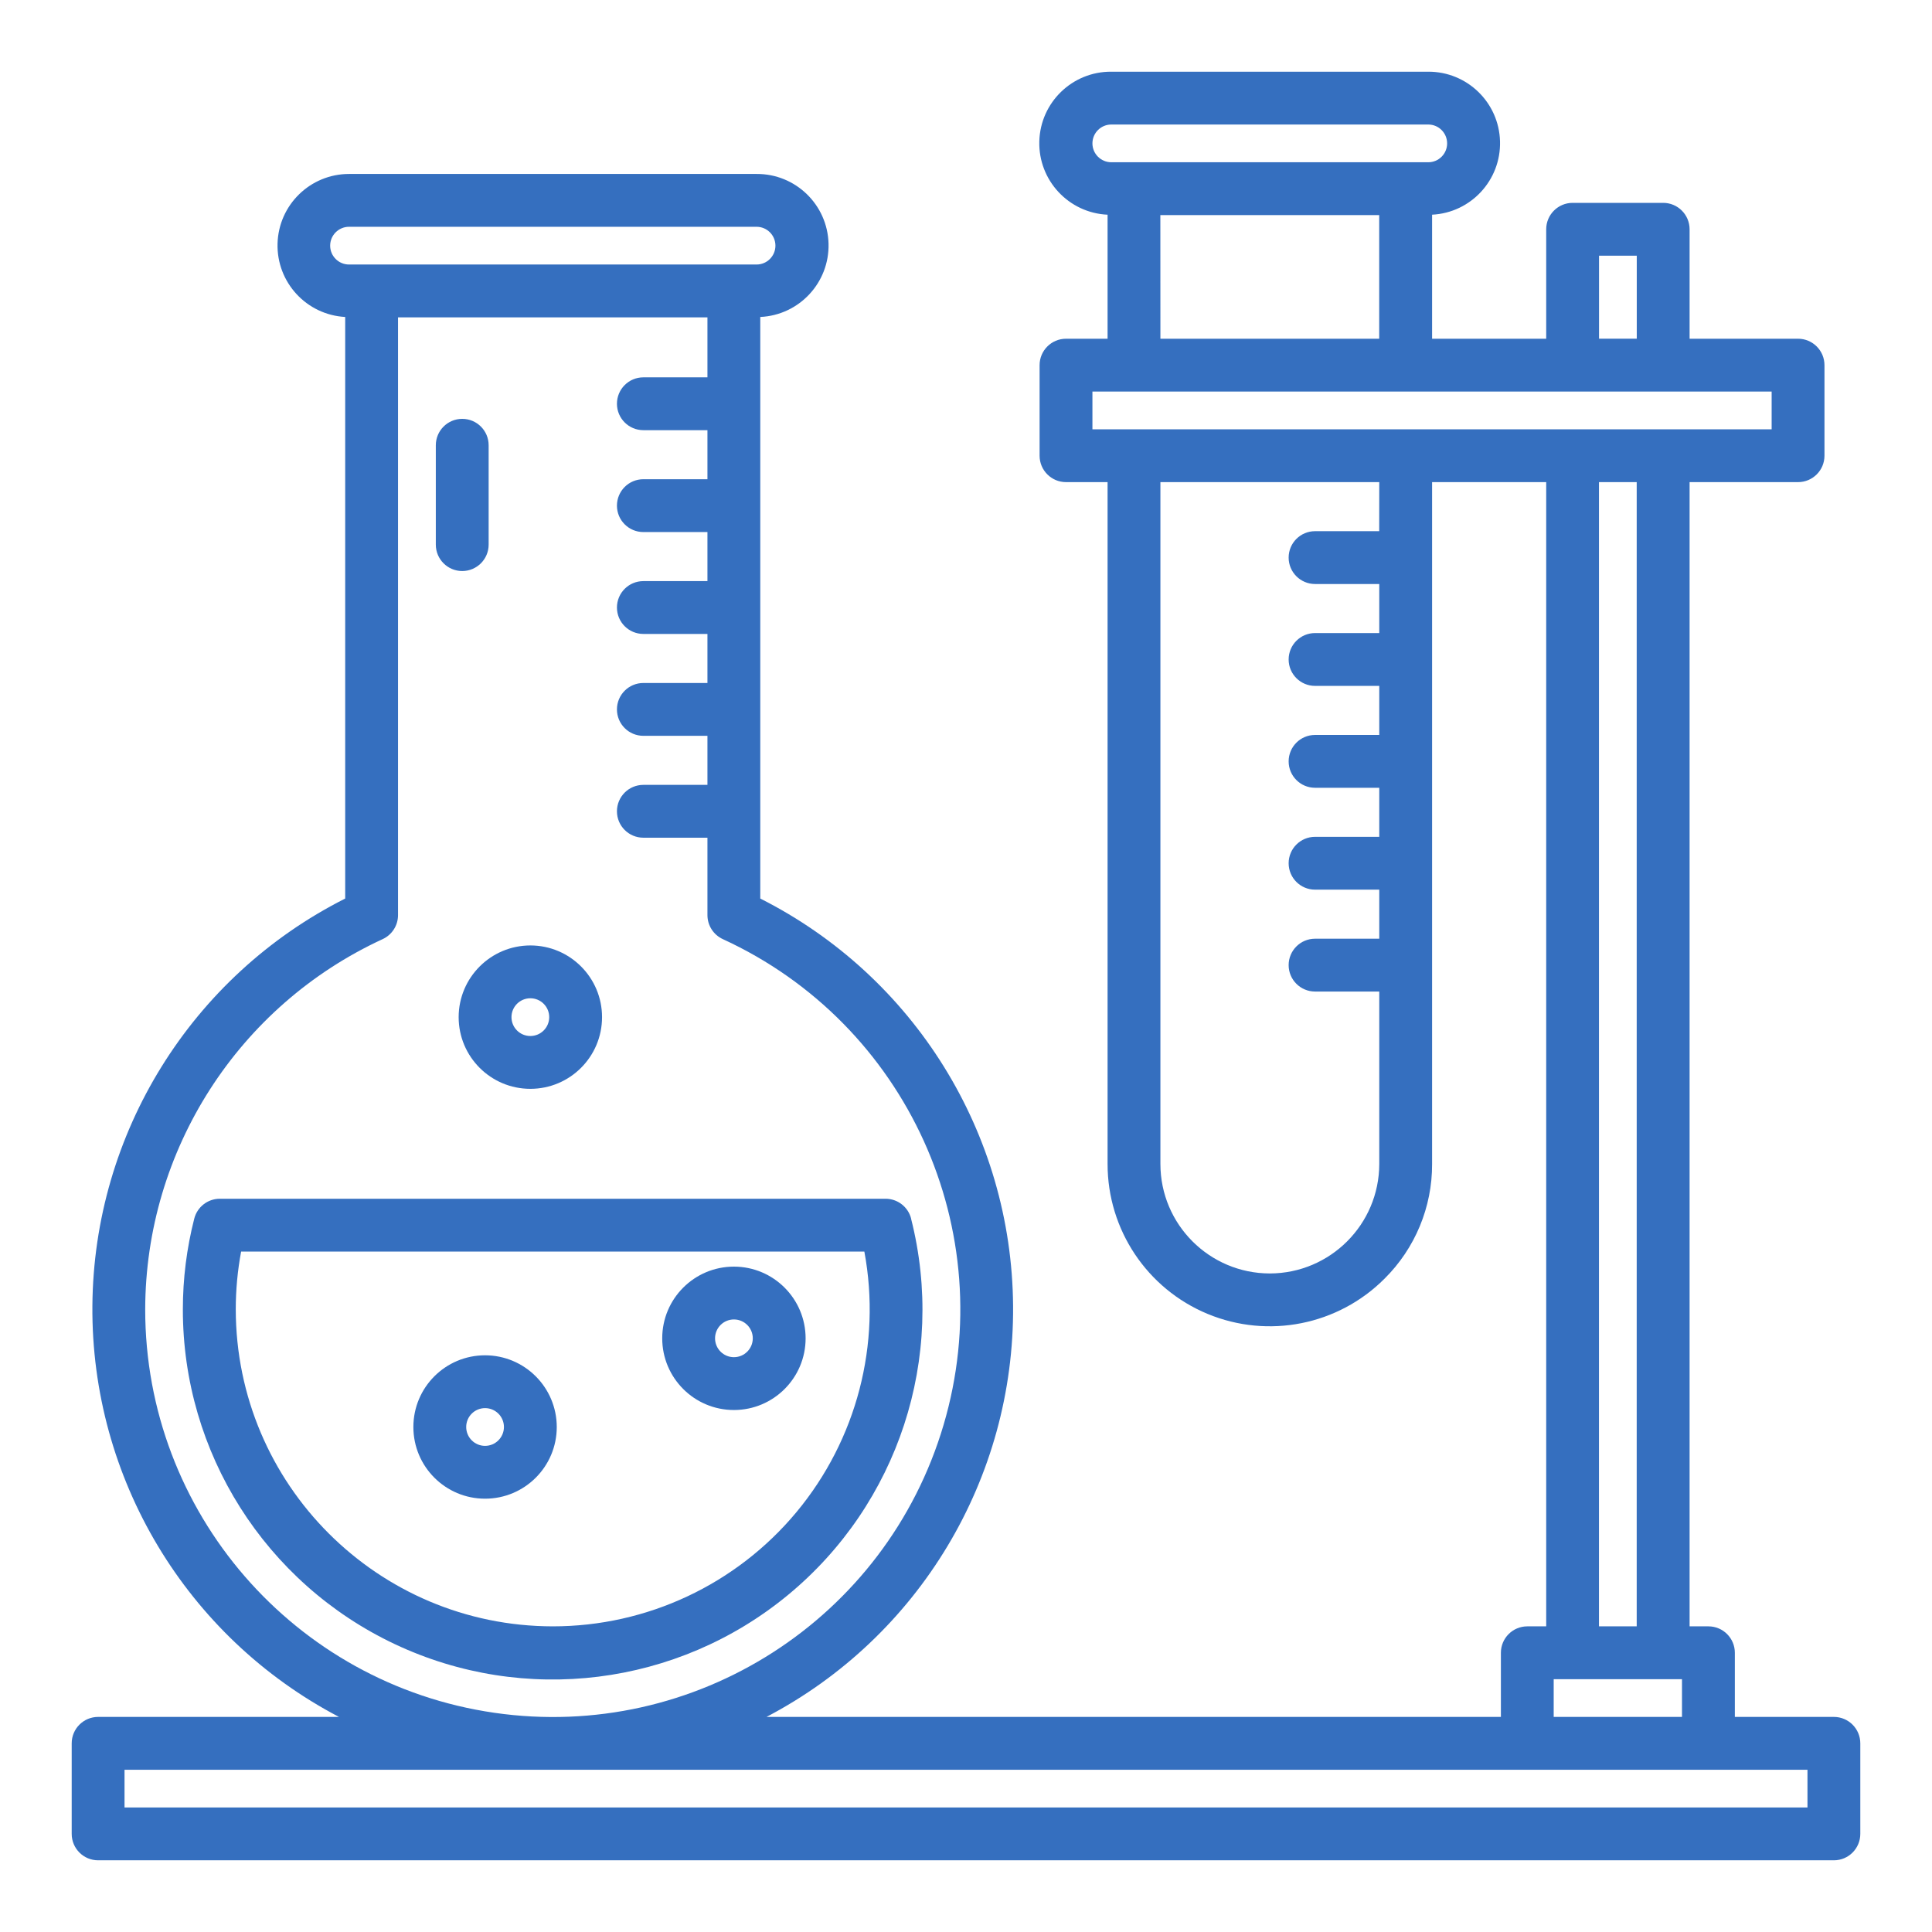
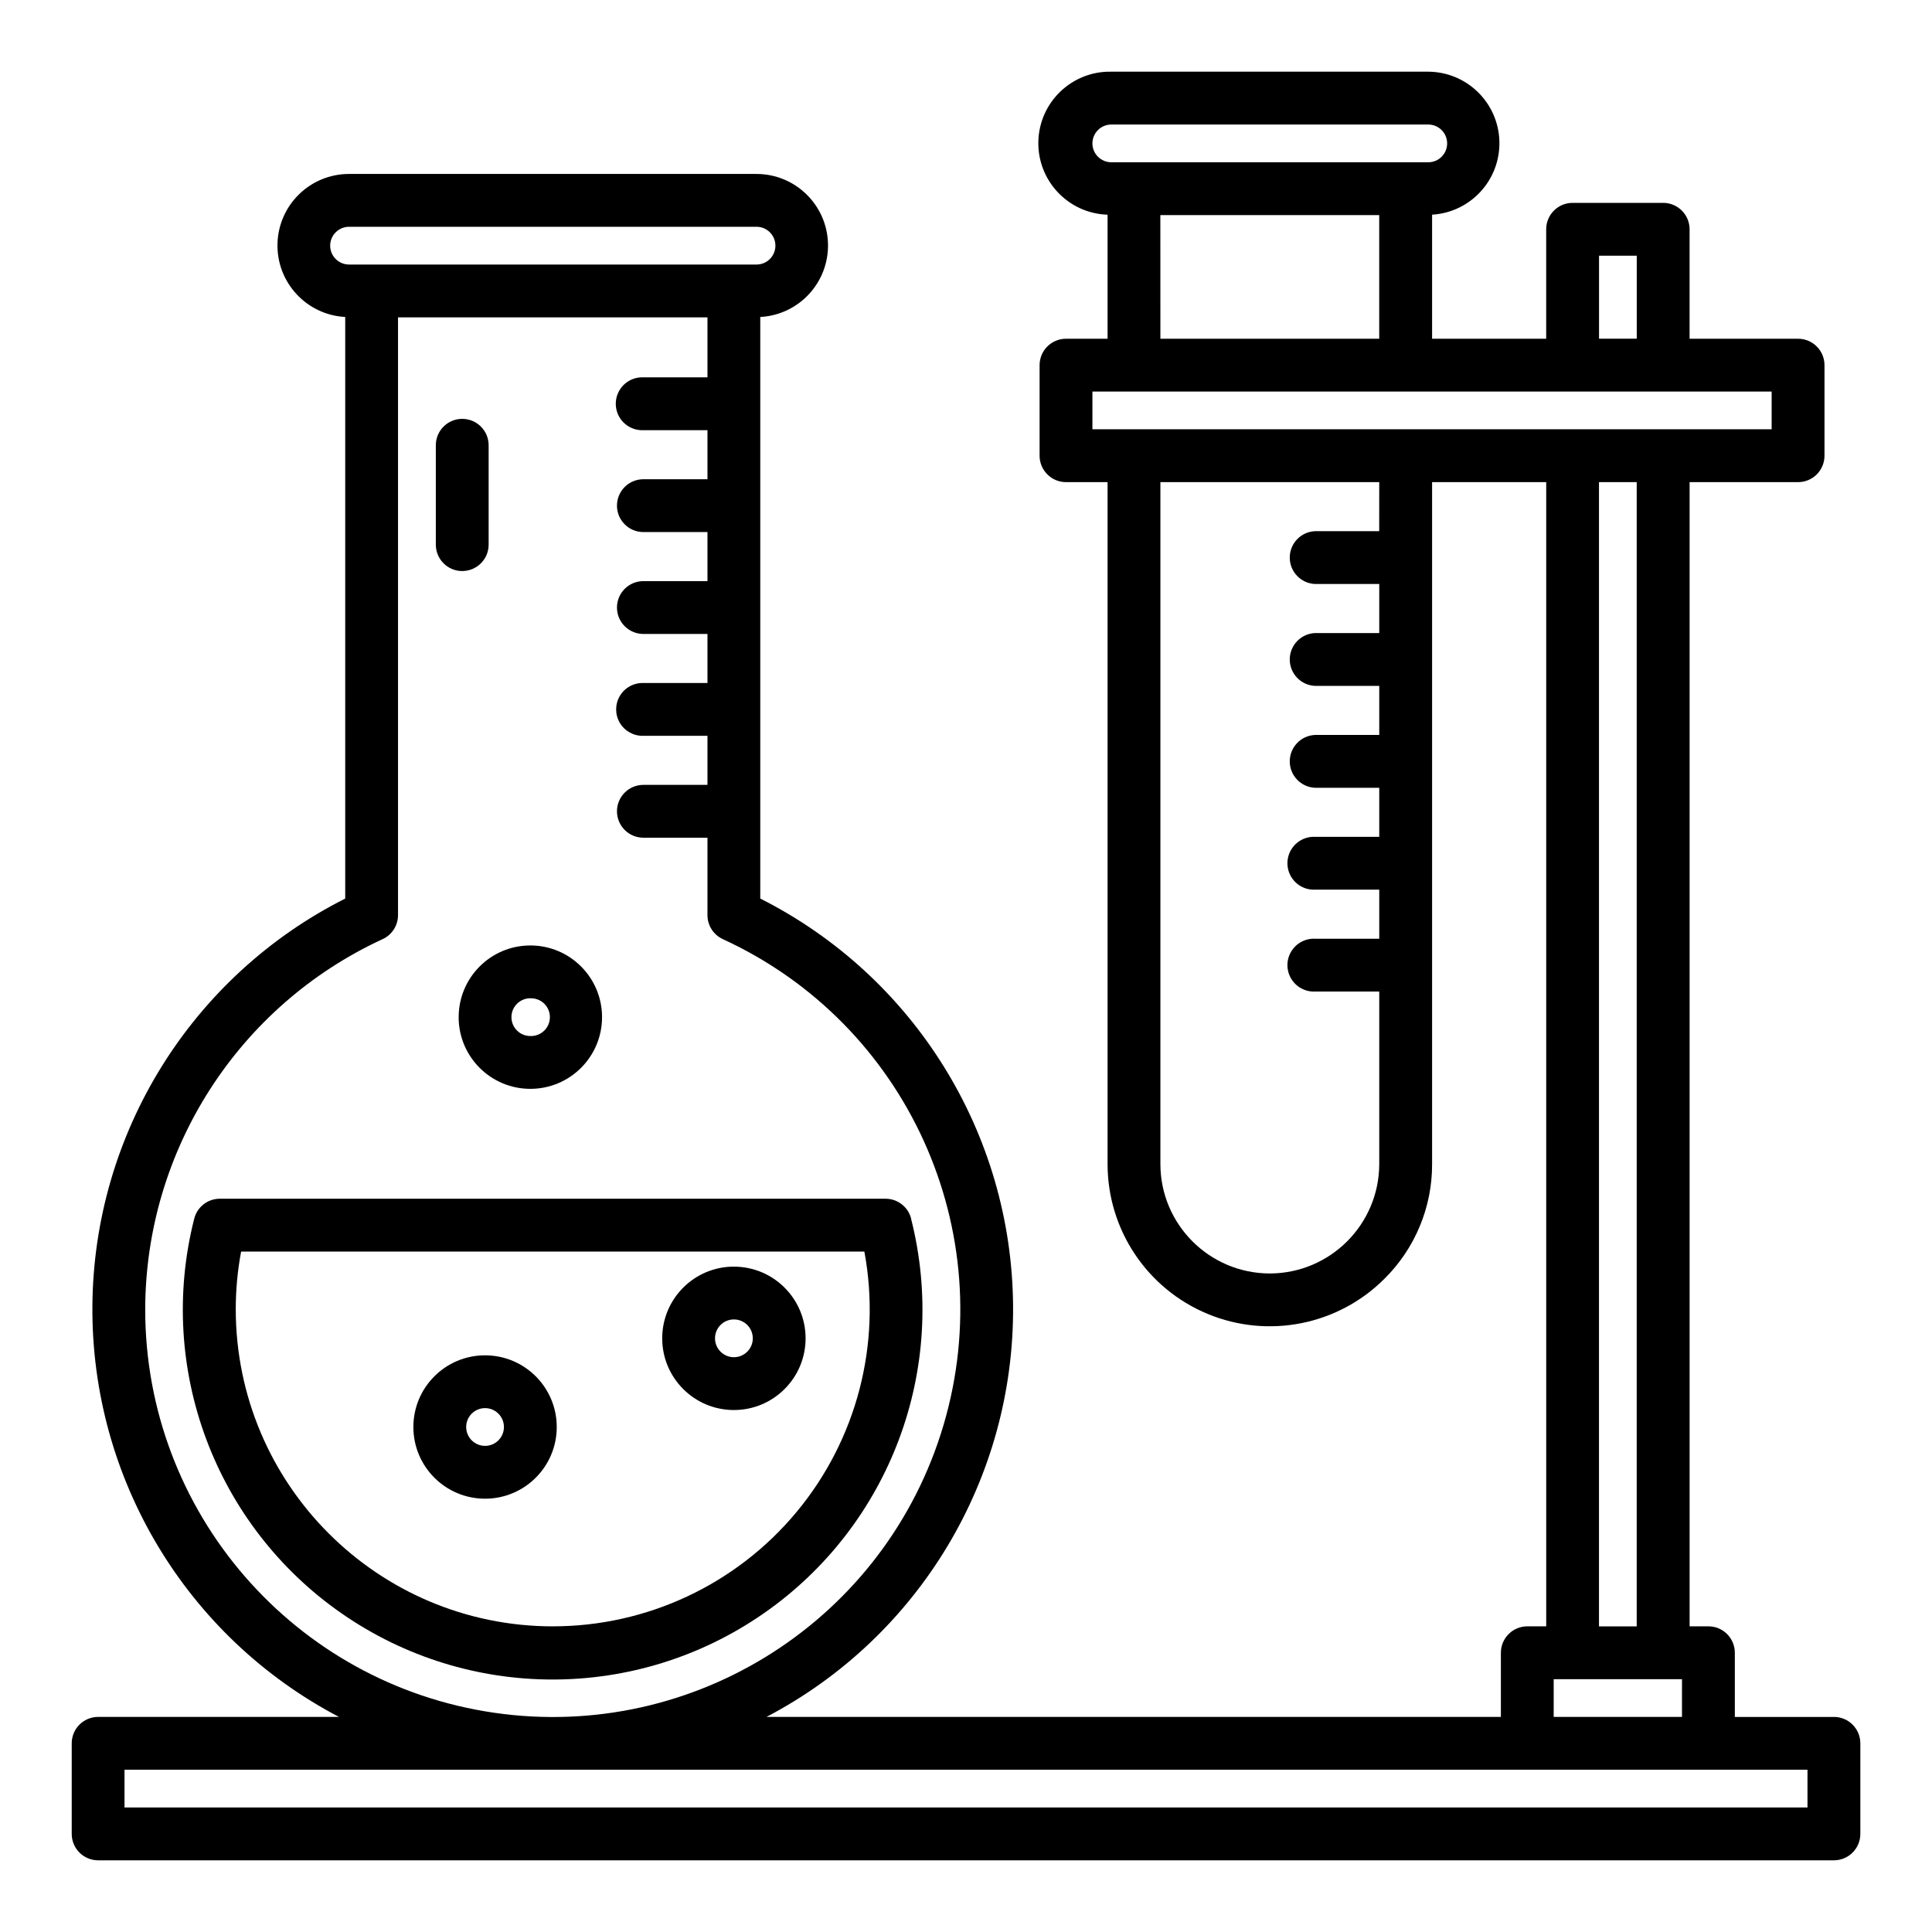
- <svg xmlns="http://www.w3.org/2000/svg" width="512" height="512" viewBox="0 0 128 128">
-   <path d="M30.624 37.833a1.751 1.751 0 001.75-1.75V29.5a1.75 1.75 0 00-3.5 0v6.583a1.75 1.75 0 001.75 1.75zm29.741 42.904a1.749 1.749 0 00-1.7-1.317H14.57a1.748 1.748 0 00-1.7 1.317 24.274 24.274 0 00-.755 6.013 24.5 24.5 0 1048.245-6.013zM36.62 107.75a21.024 21.024 0 01-21-21 20.8 20.8 0 01.355-3.83h41.291a20.991 20.991 0 01-20.646 24.83z" data-original="#000000" class="active-path" data-old_color="#000000" fill="#356FBF" />
-   <path d="M121.5 113.75h-6.562v-4.25a1.75 1.75 0 00-1.75-1.75h-1.248V31.942h7.186a1.75 1.75 0 001.75-1.75v-6a1.751 1.751 0 00-1.75-1.75h-7.186V15.19a1.751 1.751 0 00-1.75-1.75h-6a1.751 1.751 0 00-1.75 1.75v7.252h-7.56v-8.218a4.74 4.74 0 00-.254-9.474h-21a4.74 4.74 0 00-.246 9.475v8.217h-2.754a1.751 1.751 0 00-1.75 1.75v6a1.75 1.75 0 001.75 1.75h2.754V77.12a10.744 10.744 0 0018.344 7.6 10.641 10.641 0 003.156-7.6V31.942h7.56v75.808h-1.252a1.751 1.751 0 00-1.75 1.75v4.25H50.783a30.485 30.485 0 00-.413-54.219V21a4.74 4.74 0 00-.246-9.475h-27A4.741 4.741 0 0022.87 21v38.531a30.485 30.485 0 00-.412 54.219H6.5a1.751 1.751 0 00-1.75 1.75v6a1.751 1.751 0 001.75 1.75h115a1.751 1.751 0 001.75-1.75v-6a1.751 1.751 0 00-1.75-1.75zm-15.56-96.81h2.5v5.5h-2.5zM72.376 9.5a1.252 1.252 0 011.25-1.25h21a1.25 1.25 0 010 2.5h-21a1.252 1.252 0 01-1.25-1.25zm4.5 4.75h14.5v8.192H76.88zm-4.5 11.692h45v2.5h-45zm19 9.25h-4.25a1.75 1.75 0 000 3.5h4.254v3.25h-4.254a1.75 1.75 0 000 3.5h4.254v3.25h-4.254a1.75 1.75 0 000 3.5h4.254v3.25h-4.254a1.75 1.75 0 000 3.5h4.254v3.25h-4.254a1.75 1.75 0 000 3.5h4.254V77.12a7.264 7.264 0 01-7.25 7.25 7.258 7.258 0 01-7.25-7.25V31.942h14.5zm14.56-3.25h2.5v75.808h-2.5zm-3 79.308h8.5v2.5h-8.5zM21.874 16.275a1.251 1.251 0 011.25-1.25h27a1.25 1.25 0 110 2.5h-27a1.25 1.25 0 01-1.25-1.25zM9.62 86.75a27.073 27.073 0 0115.731-24.53 1.75 1.75 0 001.019-1.59V21.025h20.5V25h-4.246a1.75 1.75 0 000 3.5h4.246v3.25h-4.246a1.75 1.75 0 100 3.5h4.246v3.25h-4.246a1.75 1.75 0 000 3.5h4.246v3.25h-4.246a1.75 1.75 0 000 3.5h4.246V52h-4.246a1.75 1.75 0 000 3.5h4.246v5.13a1.75 1.75 0 001.02 1.59A27 27 0 119.62 86.75zm110.13 33H8.25v-2.5h111.5z" data-original="#000000" class="active-path" data-old_color="#000000" fill="#356FBF" />
-   <path d="M32.137 89.792a4.75 4.75 0 104.75 4.75 4.755 4.755 0 00-4.75-4.75zm0 6a1.25 1.25 0 111.25-1.25 1.251 1.251 0 01-1.25 1.25zm16.487-11.875a4.75 4.75 0 104.75 4.75 4.754 4.754 0 00-4.75-4.75zm0 6a1.25 1.25 0 111.25-1.25 1.251 1.251 0 01-1.25 1.25zM30.387 67.388a4.75 4.75 0 104.75-4.75 4.756 4.756 0 00-4.75 4.75zm4.75-1.25a1.25 1.25 0 11-1.25 1.25 1.251 1.251 0 011.25-1.25z" data-original="#000000" class="active-path" data-old_color="#000000" fill="#356FBF" />
+ <svg xmlns="http://www.w3.org/2000/svg" width="76" height="76" fill="none">
+   <path d="M18.183 22.463a1.039 1.039 0 001.039-1.039v-3.908a1.039 1.039 0 10-2.078 0v3.908a1.04 1.04 0 001.039 1.04zm17.659 25.474a1.04 1.04 0 00-1.01-.782H8.651a1.038 1.038 0 00-1.01.782 14.547 14.547 0 1028.197 0h.004zm-14.099 16.04a12.483 12.483 0 01-12.469-12.47c0-.762.07-1.524.211-2.274h24.517a12.463 12.463 0 01-12.259 14.743z" fill="#000" />
+   <path d="M72.14 67.54h-3.896v-2.524a1.039 1.039 0 00-1.039-1.04h-.74v-45.01h4.266a1.039 1.039 0 001.04-1.04v-3.562a1.04 1.04 0 00-1.04-1.039h-4.267V9.019a1.04 1.04 0 00-1.039-1.039h-3.562a1.04 1.04 0 00-1.04 1.04v4.305h-4.488v-4.88a2.815 2.815 0 00-.15-5.625h-12.47a2.814 2.814 0 00-.146 5.626v4.879h-1.635a1.04 1.04 0 00-1.039 1.04v3.562a1.04 1.04 0 001.04 1.039h1.634V45.79a6.38 6.38 0 0010.892 4.513 6.317 6.317 0 001.874-4.513V18.966h4.489v45.01h-.744a1.04 1.04 0 00-1.039 1.04v2.523H30.152a18.1 18.1 0 00-.245-32.192V12.469a2.815 2.815 0 00-.146-5.626H13.73a2.815 2.815 0 00-.15 5.626v22.878a18.1 18.1 0 00-.246 32.192H3.86a1.04 1.04 0 00-1.039 1.04v3.562a1.04 1.04 0 001.04 1.039h68.28a1.04 1.04 0 001.04-1.04v-3.562a1.04 1.04 0 00-1.04-1.039zm-9.238-57.482h1.484v3.266h-1.484v-3.266zM42.973 5.641a.743.743 0 01.742-.742h12.47a.742.742 0 010 1.484h-12.47a.743.743 0 01-.742-.742zm2.672 2.82h8.61v4.864h-8.608l-.002-4.864zm-2.672 6.942h26.719v1.484H42.973v-1.484zm11.282 5.492H51.73a1.04 1.04 0 000 2.078h2.526v1.93H51.73a1.04 1.04 0 000 2.078h2.526v1.93H51.73a1.04 1.04 0 000 2.078h2.526v1.93H51.73a1.04 1.04 0 100 2.078h2.526v1.93H51.73a1.04 1.04 0 100 2.078h2.526v6.785a4.313 4.313 0 01-4.305 4.305 4.31 4.31 0 01-4.304-4.305V18.966h8.609l-.002 1.93zm8.645-1.93h1.484v45.012H62.9V18.966zm-1.782 47.09h5.047v1.484h-5.047v-1.484zM12.988 9.663a.743.743 0 01.742-.742h16.03a.742.742 0 110 1.485H13.73a.742.742 0 01-.742-.743zM5.712 51.508a16.075 16.075 0 019.34-14.565 1.04 1.04 0 00.605-.944V12.484H27.83v2.36h-2.521a1.04 1.04 0 100 2.078h2.521v1.93h-2.521a1.039 1.039 0 100 2.078h2.521v1.93h-2.521a1.039 1.039 0 100 2.078h2.521v1.93h-2.521a1.039 1.039 0 100 2.077h2.521v1.93h-2.521a1.039 1.039 0 100 2.078h2.521V36a1.038 1.038 0 00.606.944A16.031 16.031 0 115.712 51.508zm65.39 19.594H4.898v-1.485h66.204v1.485z" fill="#000" />
+   <path d="M19.081 53.315a2.82 2.82 0 100 5.64 2.82 2.82 0 000-5.64zm0 3.562a.742.742 0 110-1.485.742.742 0 010 1.485zm9.789-7.051a2.82 2.82 0 100 5.641 2.82 2.82 0 000-5.64zm0 3.563a.743.743 0 110-1.486.743.743 0 010 1.486zM18.042 40.012a2.82 2.82 0 105.641 0 2.82 2.82 0 00-5.64 0zm2.82-.742a.743.743 0 110 1.485.743.743 0 010-1.486z" fill="#000" />
</svg>
